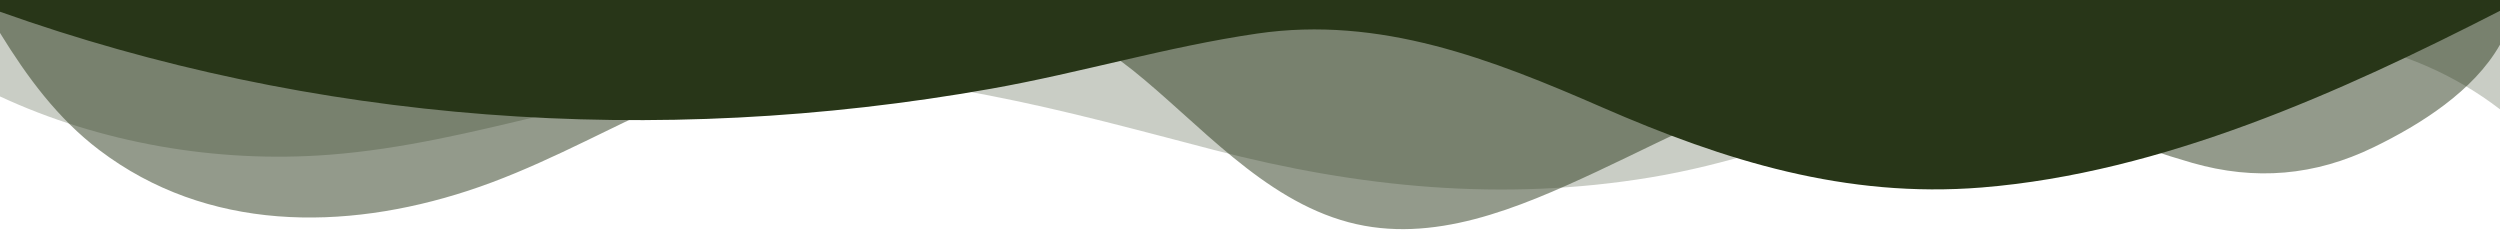
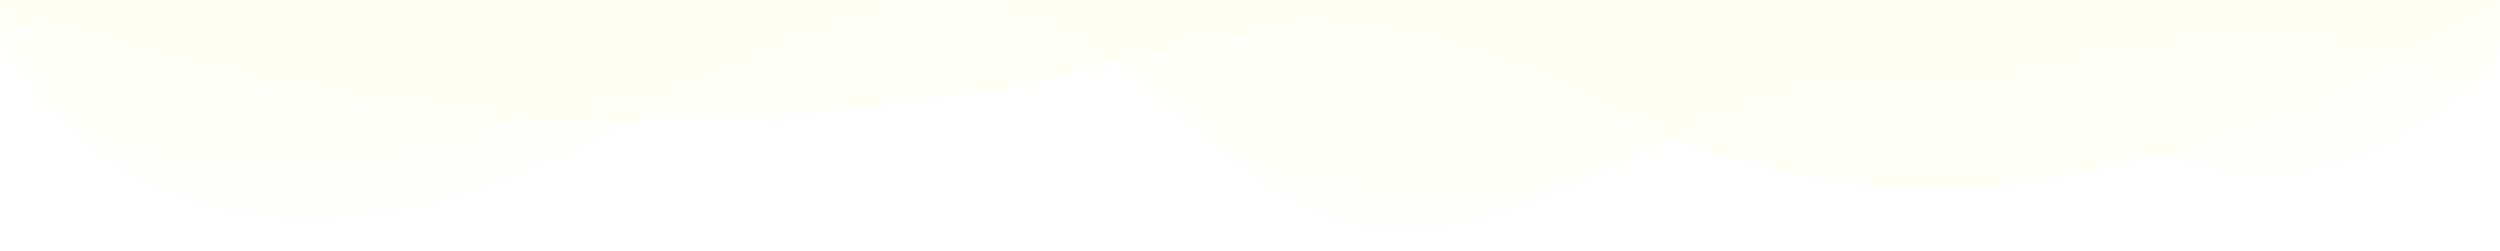
<svg xmlns="http://www.w3.org/2000/svg" data-name="Layer 1" viewBox="0 0 1200 120" preserveAspectRatio="none">
-   <path d="M0,0V46.29c47.79,22.2,103.59,32.17,158,28,70.36-5.37,136.33-33.31,206.8-37.5C438.64,32.43,512.34,53.67,583,72.05c69.27,18,138.3,24.88,209.4,13.08,36.15-6,69.85-17.84,104.45-29.34C989.49,25,1113-14.29,1200,52.47V0Z" opacity=".25" class="shape-fill" fill="#283618" fill-opacity="1" />
-   <path d="M0,0V15.81C13,36.92,27.64,56.86,47.69,72.05,99.41,111.27,165,111,224.58,91.58c31.15-10.15,60.09-26.07,89.67-39.8,40.92-19,84.73-46,130.83-49.67,36.26-2.85,70.9,9.42,98.6,31.56,31.77,25.39,62.32,62,103.63,73,40.44,10.79,81.35-6.69,119.13-24.28s75.16-39,116.92-43.05c59.73-5.85,113.28,22.88,168.9,38.84,30.2,8.66,59,6.17,87.09-7.5,22.43-10.89,48-26.93,60.65-49.24V0Z" opacity=".5" class="shape-fill" fill="#283618" fill-opacity="1" />
-   <path d="M0,0V5.63C149.93,59,314.09,71.32,475.83,42.57c43-7.64,84.23-20.12,127.61-26.46,59-8.63,112.48,12.24,165.56,35.4C827.93,77.22,886,95.24,951.2,90c86.53-7,172.46-45.71,248.8-84.81V0Z" class="shape-fill" fill="#283618" fill-opacity="1" />
+   <path d="M0,0V46.29c47.79,22.2,103.59,32.17,158,28,70.36-5.37,136.33-33.31,206.8-37.5C438.64,32.43,512.34,53.67,583,72.05c69.27,18,138.3,24.88,209.4,13.08,36.15-6,69.85-17.84,104.45-29.34C989.49,25,1113-14.29,1200,52.47V0Z" opacity=".25" class="shape-fill" fill="#FFFFE3" fill-opacity="0.345" />
+   <path d="M0,0V15.81C13,36.92,27.64,56.86,47.69,72.05,99.41,111.27,165,111,224.58,91.58c31.15-10.15,60.09-26.07,89.67-39.8,40.92-19,84.73-46,130.83-49.67,36.26-2.85,70.9,9.42,98.6,31.56,31.77,25.39,62.32,62,103.63,73,40.44,10.79,81.35-6.69,119.13-24.28s75.16-39,116.92-43.05c59.73-5.85,113.28,22.88,168.9,38.84,30.2,8.66,59,6.17,87.09-7.5,22.43-10.89,48-26.93,60.65-49.24V0Z" opacity=".5" class="shape-fill" fill="#FFFFE3" fill-opacity="0.345" />
+   <path d="M0,0V5.63C149.93,59,314.09,71.32,475.83,42.57c43-7.64,84.23-20.12,127.61-26.46,59-8.63,112.48,12.24,165.56,35.4C827.93,77.22,886,95.24,951.2,90c86.53-7,172.46-45.71,248.8-84.81V0Z" class="shape-fill" fill="#FFFFE3" fill-opacity="0.345" />
</svg>
